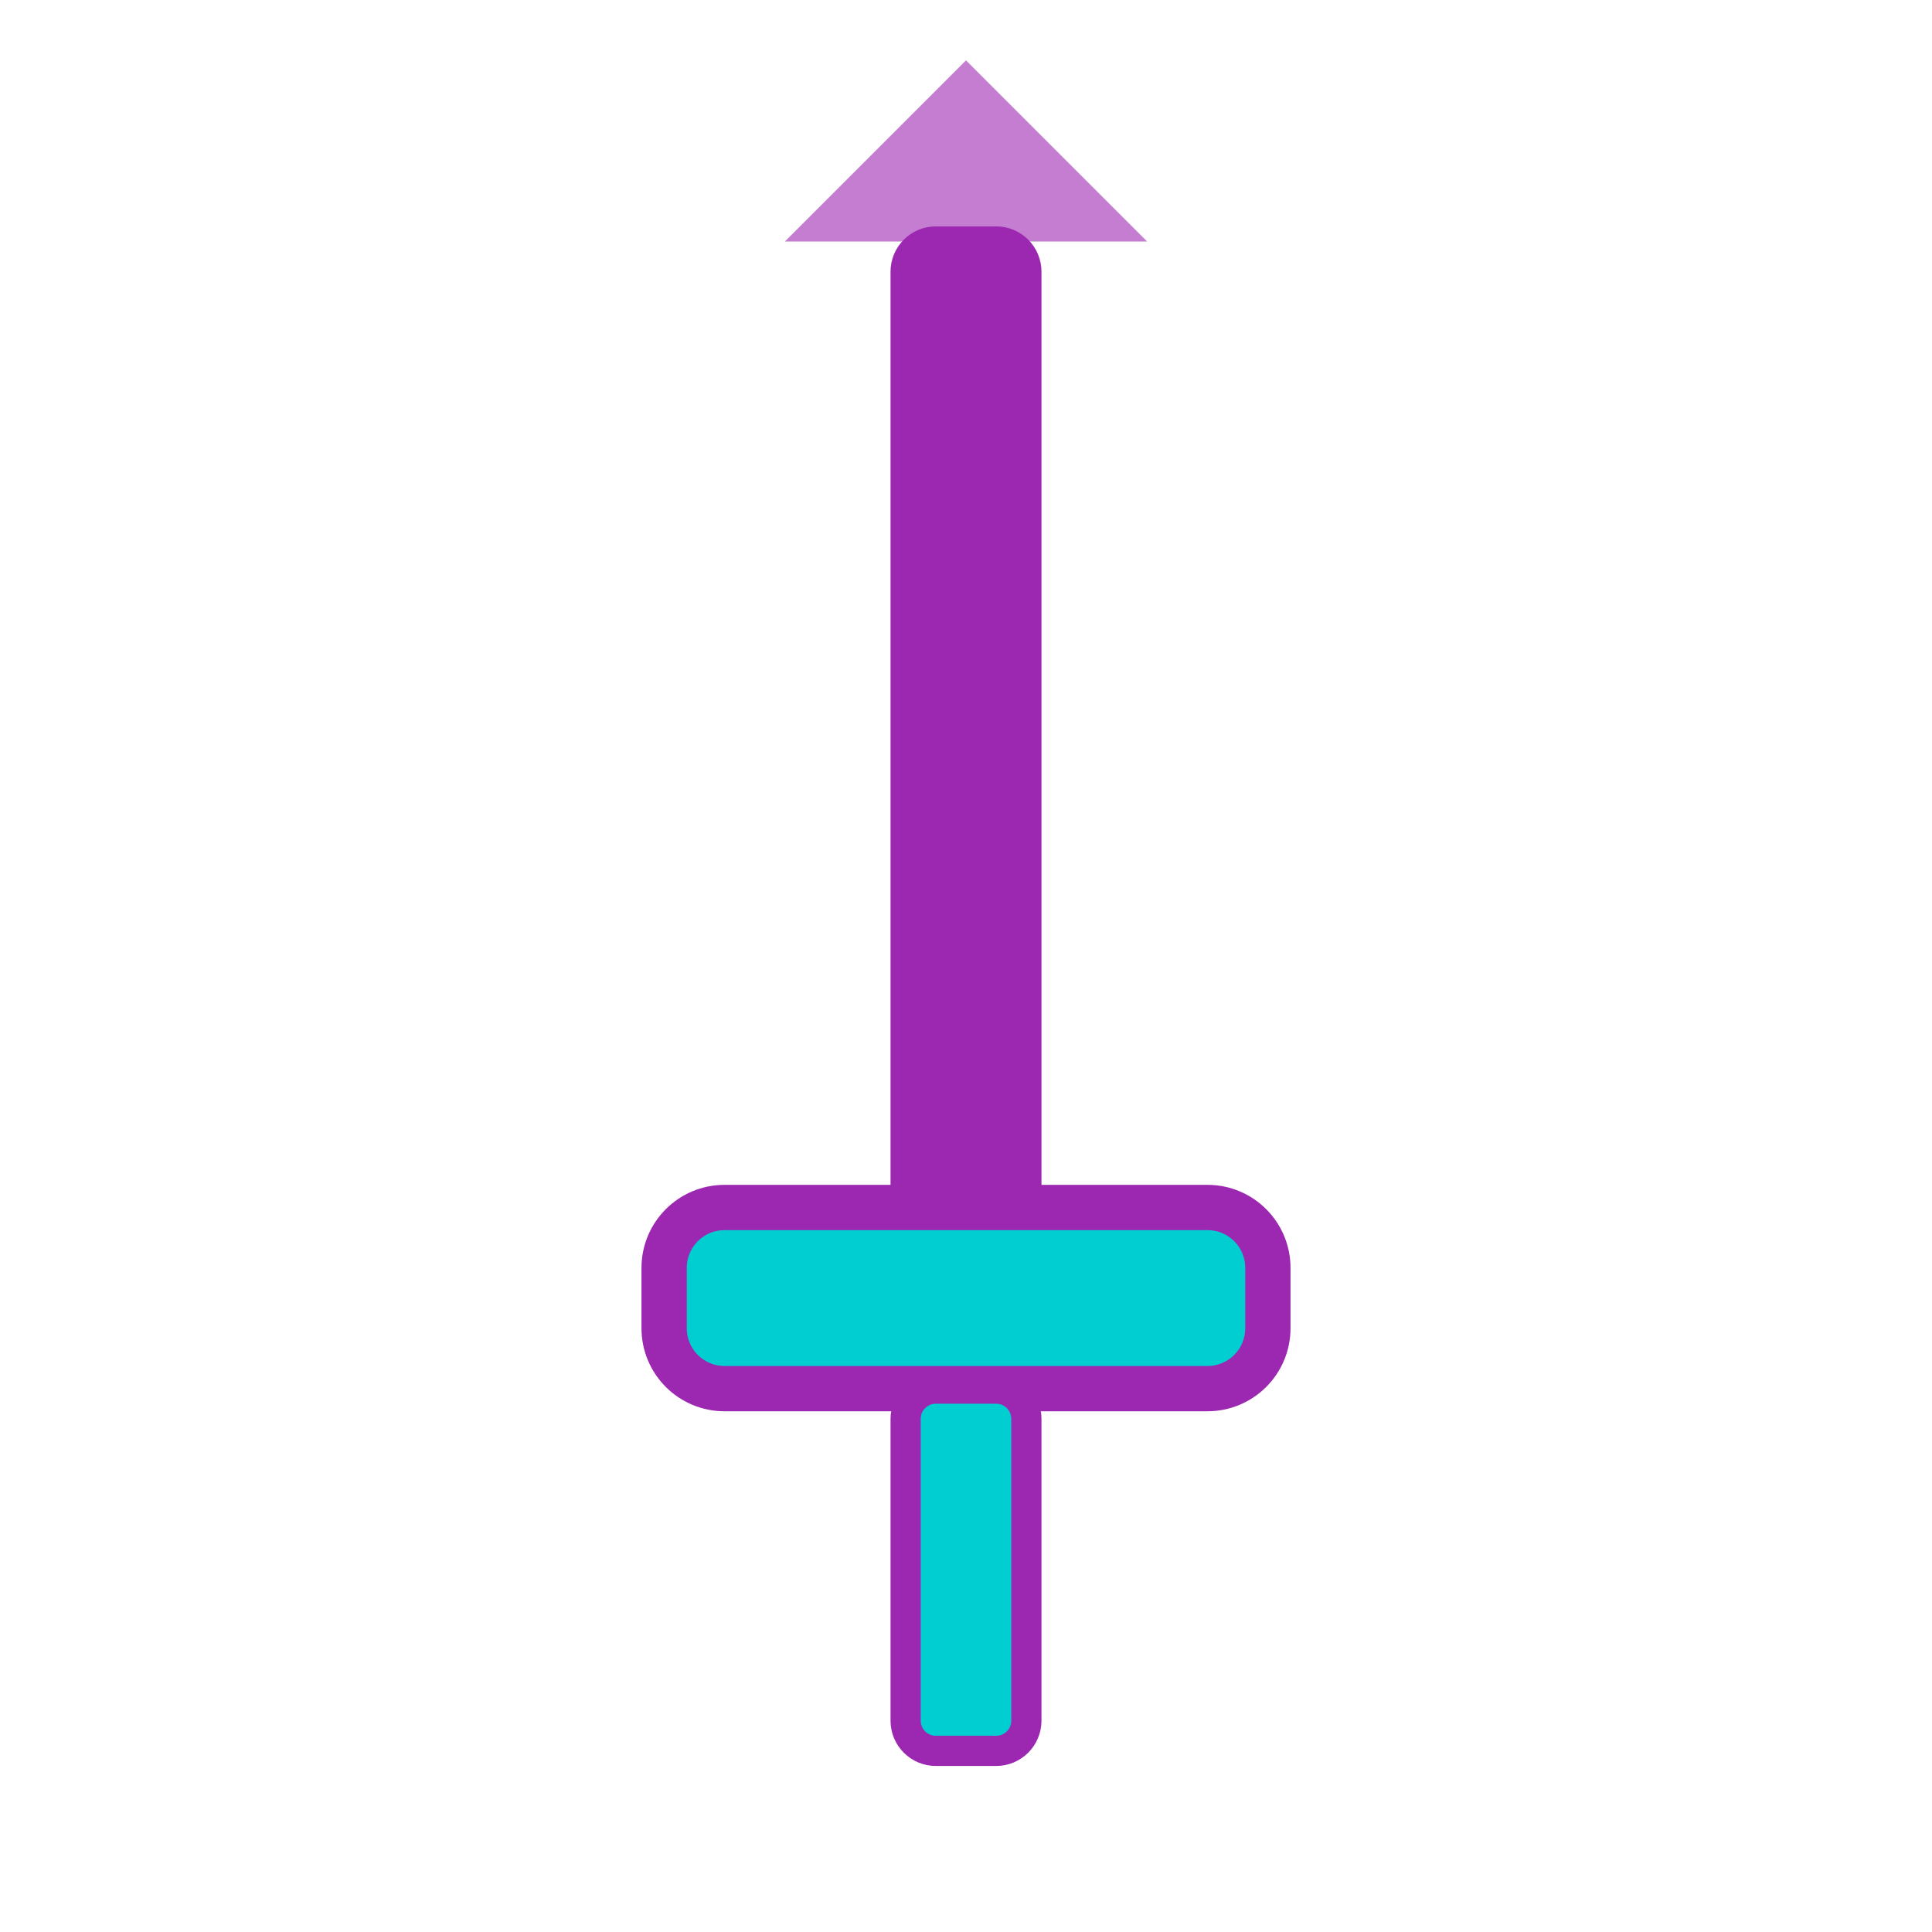
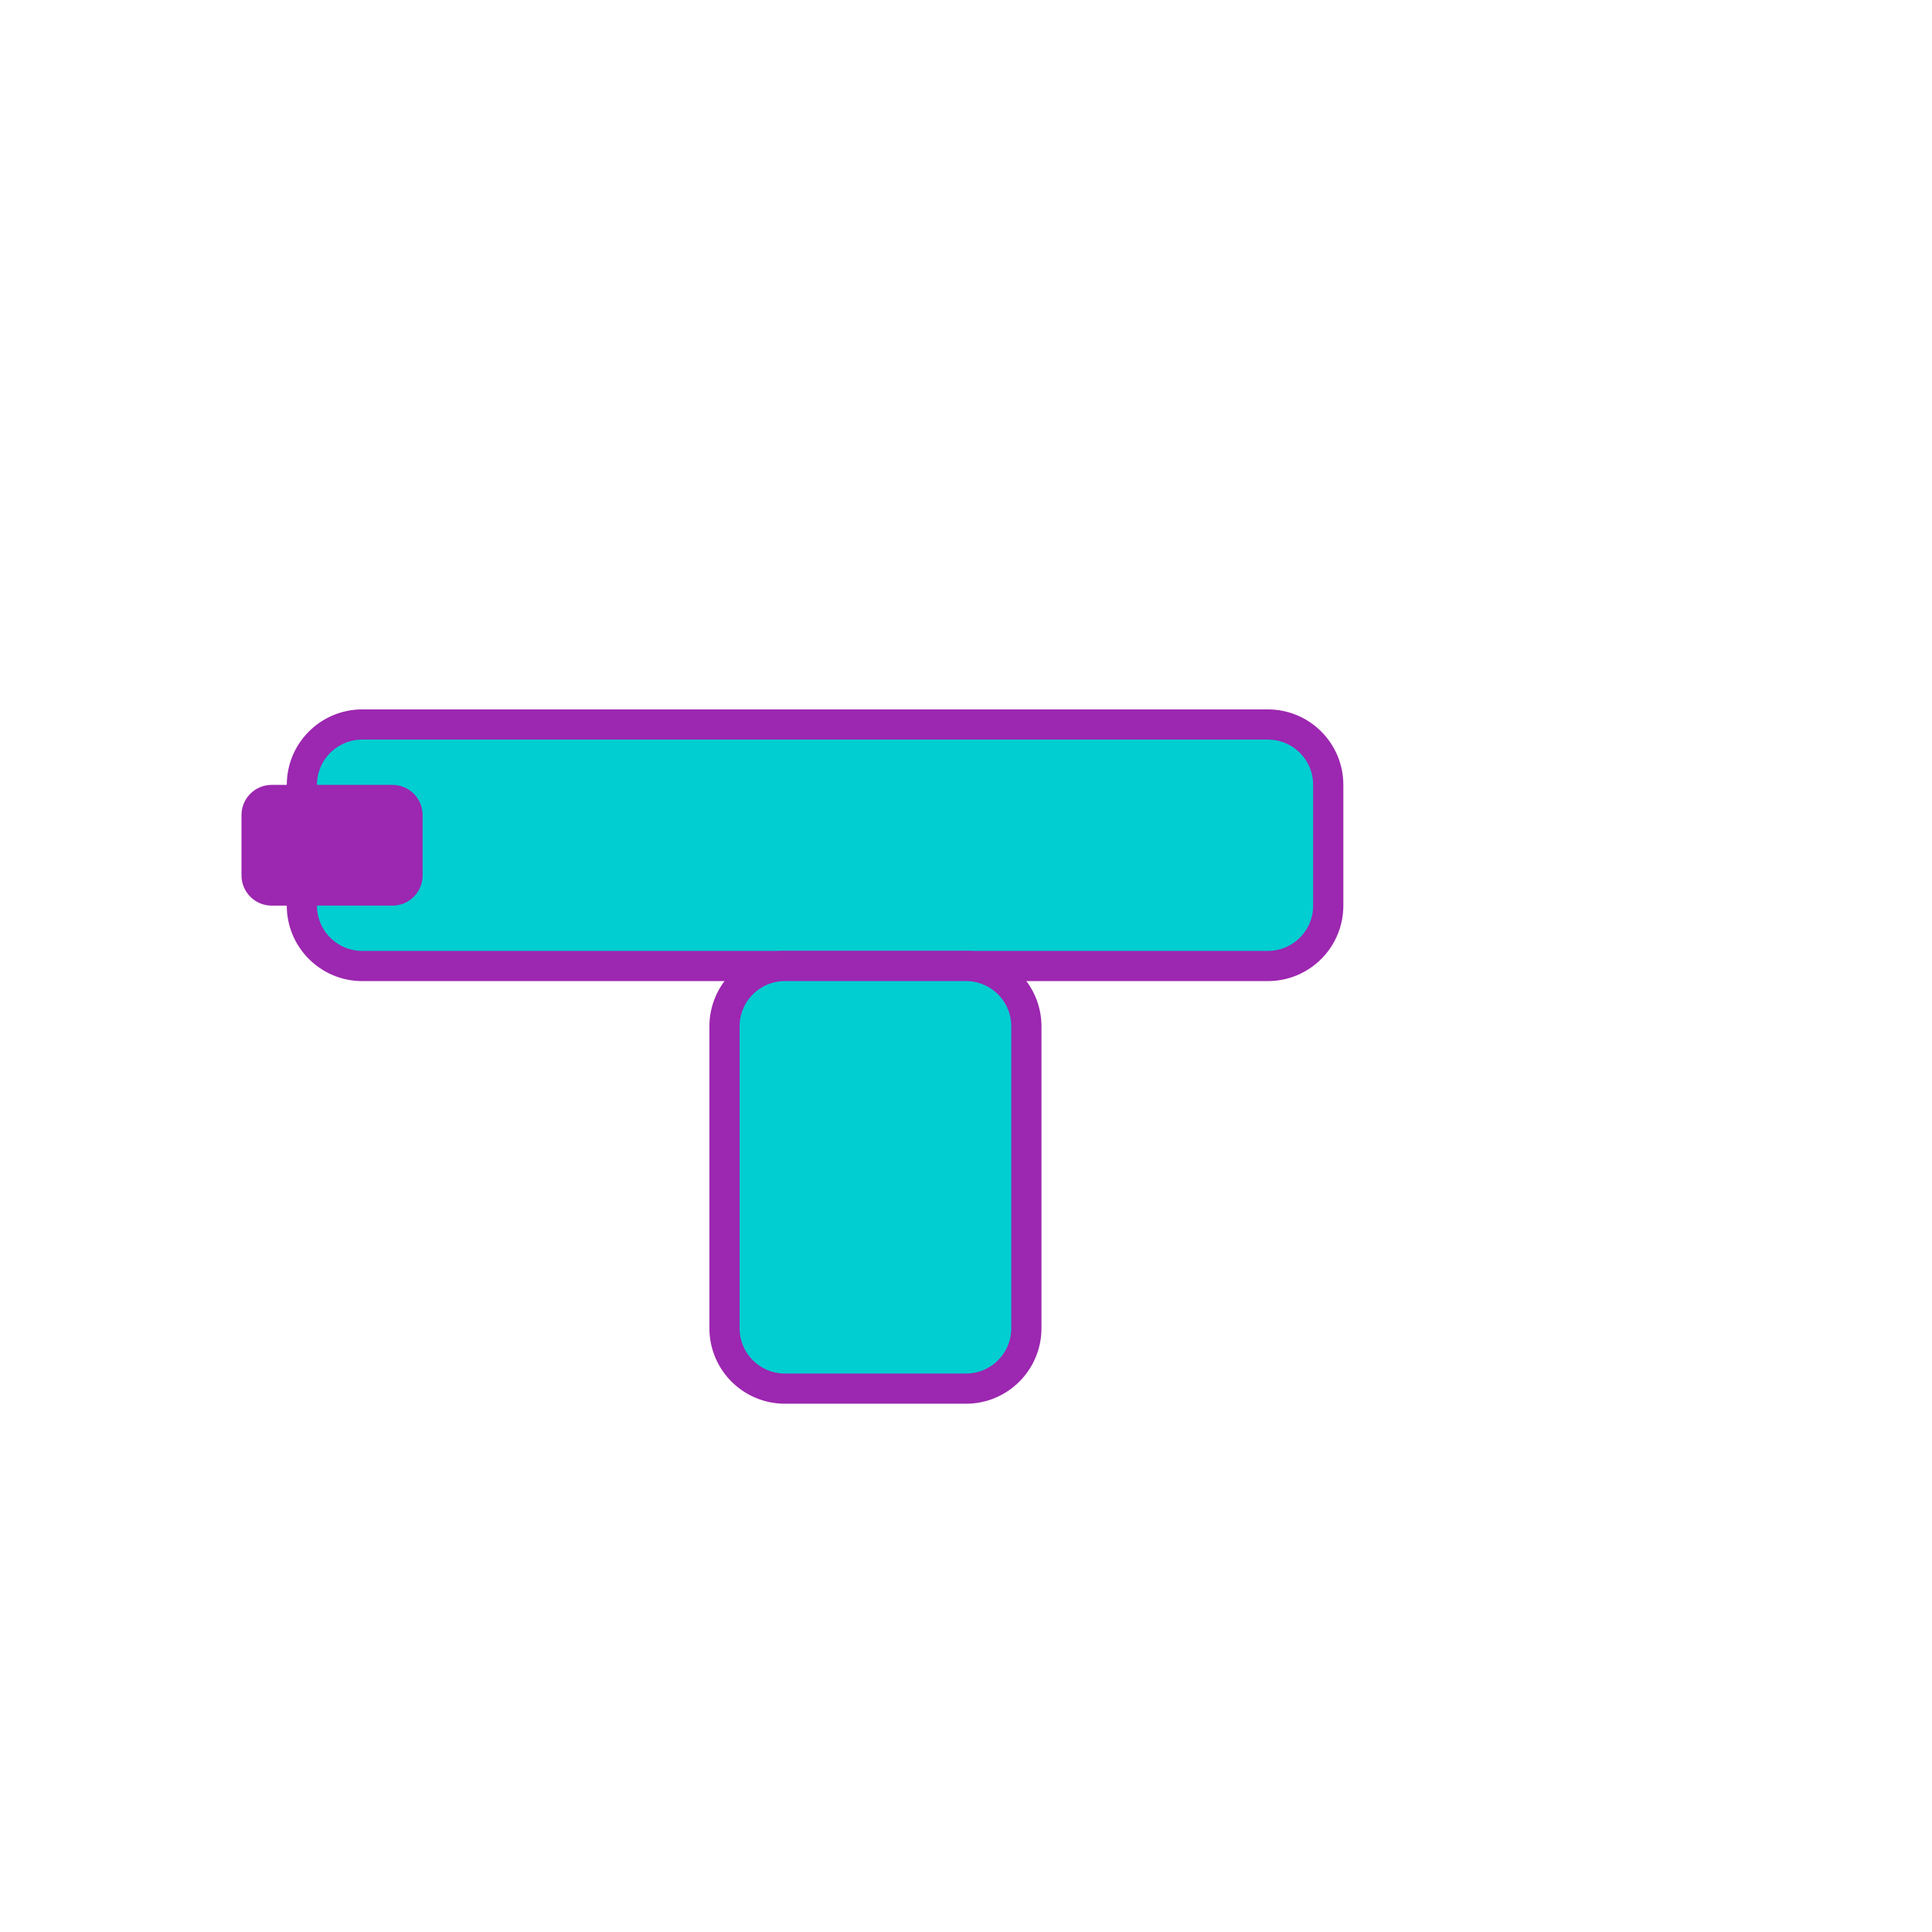
<svg xmlns="http://www.w3.org/2000/svg" viewBox="0 0 64 64">
-   <rect x="30" y="8" width="4" height="36" rx="1" fill="#9c27b0" stroke="#9c27b0" stroke-width="1" />
-   <rect x="22" y="40" width="20" height="6" rx="2" fill="#00ced1" stroke="#9c27b0" stroke-width="1.5" />
-   <rect x="30" y="46" width="4" height="12" rx="1" fill="#00ced1" stroke="#9c27b0" stroke-width="1" />
-   <polygon points="26,8 32,2 38,8" fill="#9c27b0" opacity="0.6" />
+   <rect x="10" y="24" width="34" height="8" rx="2" fill="#00ced1" stroke="#9c27b0" stroke-width="1" />
+   <rect x="24" y="32" width="10" height="14" rx="2" fill="#00ced1" stroke="#9c27b0" stroke-width="1" />
+   <rect x="8" y="26" width="6" height="4" rx="1" fill="#9c27b0" />
</svg>
